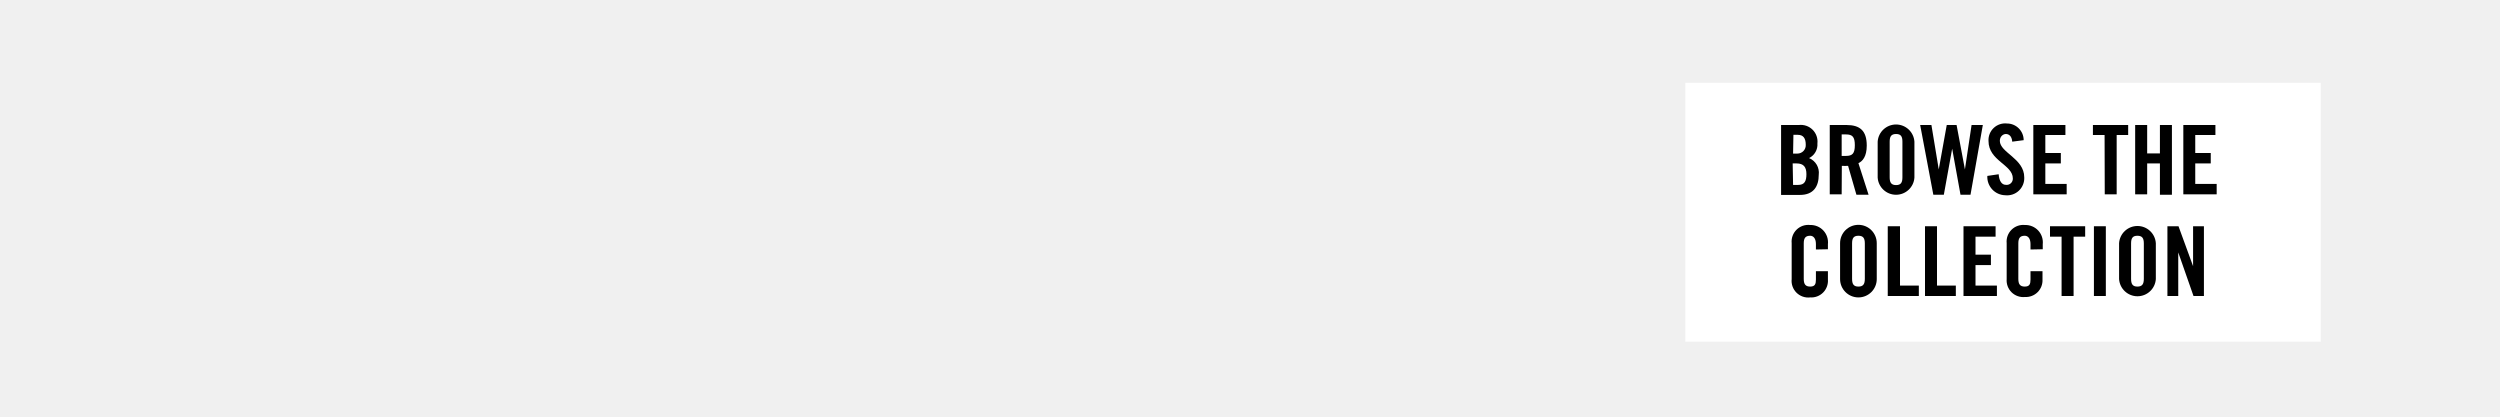
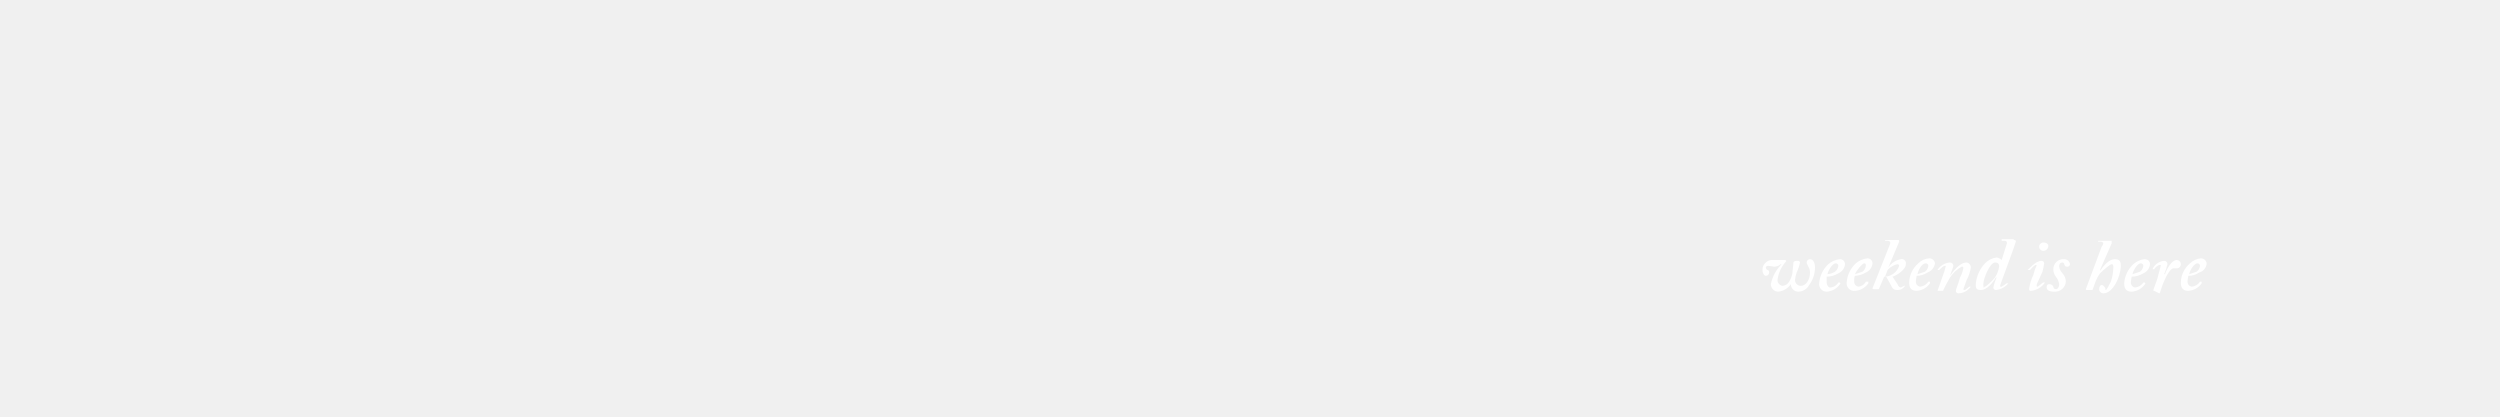
- <svg xmlns="http://www.w3.org/2000/svg" id="_1_-_black_friday_is_coming" data-name="1 - black friday is coming" viewBox="0 0 300 50">
-   <defs>
-     <style>.cls-1{fill:#fff;}</style>
-   </defs>
-   <g id="english">
-     <rect class="cls-1" x="202.24" y="9.94" width="76.25" height="31.06" />
-     <path d="M213.73,15h2.14a2,2,0,0,1,2.22,2.21,1.81,1.81,0,0,1-1,1.76,1.9,1.9,0,0,1,1.16,2c0,1.38-.61,2.42-2.25,2.42h-2.27Zm1.44,3.43h.52a1,1,0,0,0,1-1.07c0-.77-.3-1.18-.94-1.18h-.54Zm0,3.76h.6c.77,0,1-.44,1-1.29s-.33-1.29-1.19-1.29h-.46Z" />
-     <path d="M221,23.32h-1.43V15h2c1.62,0,2.44.68,2.44,2.47,0,1.34-.52,1.89-1,2.11l1.22,3.79h-1.46l-1-3.47a5.56,5.56,0,0,1-.75,0Zm0-4.61h.51c.78,0,1.07-.29,1.07-1.29s-.29-1.29-1.07-1.29H221Z" />
-     <path d="M225.32,17a2.21,2.21,0,0,1,4.41,0v4.31a2.21,2.21,0,0,1-4.41,0Zm1.44,4.28c0,.62.19.93.77.93s.76-.31.76-.93V17c0-.62-.18-.92-.76-.92s-.77.3-.77.92Z" />
-     <path d="M233.61,15h1.18l1,5.33h0l.8-5.33h1.35l-1.48,8.37h-1.2l-1-5.53h0l-1,5.53H232L230.42,15h1.35l.88,5.33h0Z" />
-     <path d="M241.47,17c-.06-.72-.44-.92-.77-.92s-.72.3-.72.82c0,1.42,2.93,2.11,2.93,4.38a2.06,2.06,0,0,1-2.28,2.15,2.2,2.2,0,0,1-2.15-2.32l1.36-.2c.06.85.4,1.27.86,1.27a.74.74,0,0,0,.84-.77c0-1.66-2.92-2.1-2.92-4.5a2,2,0,0,1,2.22-2.09,2,2,0,0,1,2,2Z" />
-     <path d="M244,23.32V15h3.85V16.2h-2.41v2.16h1.86v1.25h-1.86v2.46H248v1.25Z" />
-     <path d="M252.55,16.2h-1.4V15h4.23V16.2H254v7.12h-1.43Z" />
-     <path d="M256.22,23.32V15h1.44v3.41h1.53V15h1.44v8.37h-1.44V19.61h-1.53v3.71Z" />
-     <path d="M262,23.32V15h3.85V16.2h-2.42v2.16h1.86v1.25h-1.86v2.46H266v1.25Z" />
-     <path d="M217.91,29.94v-.65c0-.7-.32-1-.69-1-.58,0-.77.3-.77.92v4.25c0,.62.19.93.77.93s.69-.31.69-.85v-1h1.44v1a2,2,0,0,1-2.13,2.15A2,2,0,0,1,215,33.49V29.18A2,2,0,0,1,217.22,27a2.08,2.08,0,0,1,2.13,2.3v.61Z" />
-     <path d="M220.81,29.18a2.2,2.2,0,0,1,4.4,0v4.31a2.2,2.2,0,0,1-4.4,0Zm1.44,4.28c0,.62.18.93.76.93s.77-.31.77-.93V29.21c0-.62-.19-.92-.77-.92s-.76.3-.76.92Z" />
-     <path d="M226.53,35.52V27.15H228v7.12h2.26v1.25Z" />
-     <path d="M231,35.52V27.15h1.44v7.12h2.26v1.25Z" />
-     <path d="M235.62,35.52V27.15h3.85V28.4h-2.41v2.16h1.85v1.25h-1.85v2.46h2.57v1.25Z" />
-     <path d="M243.66,29.94v-.65c0-.7-.32-1-.69-1-.58,0-.77.3-.77.92v4.25c0,.62.19.93.77.93s.69-.31.69-.85v-1h1.44v1A2,2,0,0,1,243,35.64a2,2,0,0,1-2.2-2.15V29.18A2,2,0,0,1,243,27a2.08,2.08,0,0,1,2.13,2.3v.61Z" />
-     <path d="M247.39,28.4H246V27.15h4.22V28.4h-1.39v7.12h-1.44Z" />
-     <path d="M251.27,35.52V27.15h1.43v8.37Z" />
-     <path d="M254.29,29.18a2.21,2.21,0,0,1,4.41,0v4.31a2.21,2.21,0,0,1-4.41,0Zm1.44,4.28c0,.62.18.93.76.93s.77-.31.77-.93V29.21c0-.62-.19-.92-.77-.92s-.76.3-.76.92Z" />
-     <path d="M260.09,35.52V27.15h1.33l1.75,4.79h0V27.15h1.3v8.37h-1.25l-1.83-5.23h0v5.23Z" />
-   </g>
+ <svg xmlns="http://www.w3.org/2000/svg" viewBox="0 0 300 50">
+   <path d="M212.2,31.9c-.2,0-.3.1-.3.2s.1.3.2.3.2.1.2.3a.4.4,0,0,1-.4.4c-.2,0-.4-.3-.4-.7a1.1,1.1,0,0,1,.4-.9,1.1,1.1,0,0,1,.7-.3h1.6c.1,0,.2.1.1.2a4.1,4.1,0,0,0-1,2.2.7.7,0,0,0,.6.7,1,1,0,0,0,.8-.5,2.8,2.8,0,0,0,.4-1.1c0-.3.1-.8.1-1.1s.3-.3.5-.3.3.1.3.2a5.4,5.4,0,0,1-.4,1.2,3.7,3.7,0,0,0-.2.9.7.7,0,0,0,.7.7c.6,0,1.1-.7,1.1-1.6a1.2,1.2,0,0,0-.2-.7c0-.1-.2-.3-.2-.5a.4.4,0,0,1,.4-.4c.3,0,.6.3.6,1a3.5,3.5,0,0,1-.7,2.1,1.5,1.5,0,0,1-1.3.8.9.9,0,0,1-.9-.9,2.1,2.1,0,0,1-1.5.9.9.9,0,0,1-.9-.9,4.7,4.7,0,0,1,1.3-2.4h-.1a1.2,1.2,0,0,1-.8.3Z" style="fill:#fff" />
+   <path d="M220.8,34c.1,0,.1,0,0,.1a2.1,2.1,0,0,1-1.6.9.9.9,0,0,1-.9-1,3.5,3.5,0,0,1,1.1-2.3,2.5,2.5,0,0,1,1.4-.6.6.6,0,0,1,.6.6,1.3,1.3,0,0,1-.8,1.1,2.7,2.7,0,0,1-1.4.4v.7c0,.3.2.6.4.6a1.2,1.2,0,0,0,1-.6h.2Zm-1.5-1.1a1.9,1.9,0,0,0,.9-.3,1,1,0,0,0,.4-.7.3.3,0,0,0-.3-.3C219.9,31.6,219.4,32.4,219.3,32.9Z" style="fill:#fff" />
+   <path d="M224.2,34h0a2.1,2.1,0,0,1-1.6.9.9.9,0,0,1-1-1,3.5,3.5,0,0,1,1.1-2.3,2.5,2.5,0,0,1,1.4-.6.6.6,0,0,1,.6.6,1.3,1.3,0,0,1-.8,1.1,2.7,2.7,0,0,1-1.3.4c-.1.1-.1.4-.1.7a.6.6,0,0,0,.5.6,1.1,1.1,0,0,0,.9-.6h.3Zm-1.6-1.1.9-.3a1,1,0,0,0,.4-.7c0-.2,0-.3-.2-.3S222.8,32.4,222.6,32.9Z" style="fill:#fff" />
+   <path d="M226.6,32.1a2.3,2.3,0,0,1,1.5-1,.5.5,0,0,1,.6.6c0,.7-1.2,1.4-1.6,1.5h0l.6.9c.1.3.3.4.4.4l.4-.2h.1a1,1,0,0,1-.9.5c-.5,0-.6-.2-.8-.6l-.5-.9c0-.1-.2-.1-.3-.1l-.6,1.4c0,.1,0,.1-.1.1h-.6a.1.1,0,0,1-.1-.1l2.1-5.3c.1-.2,0-.4-.3-.4h-.2c-.1,0-.1,0-.1-.1h1.6c.1,0,.1.1.1.2l-1.3,3.1Zm-.4,1.1a1.9,1.9,0,0,0,1.7-1.3.2.2,0,0,0-.2-.2,2.3,2.3,0,0,0-1.1.6.8.8,0,0,0-.2.4Z" style="fill:#fff" />
+   <path d="M231.6,34h0a2.1,2.1,0,0,1-1.6.9c-.6,0-.9-.3-.9-1a3.1,3.1,0,0,1,1.1-2.3,2,2,0,0,1,1.3-.6.7.7,0,0,1,.7.6,1.4,1.4,0,0,1-.9,1.1,2.4,2.4,0,0,1-1.3.4,5.6,5.6,0,0,0-.1.7.6.6,0,0,0,.5.6,1.3,1.3,0,0,0,1-.6h.2Zm-1.5-1.1.9-.3a1,1,0,0,0,.4-.7.3.3,0,0,0-.3-.3C230.6,31.6,230.2,32.4,230.1,32.9Z" style="fill:#fff" />
+   <path d="M233.2,34.8c0,.1,0,.1-.1.1h-.6l.6-1.7a7.9,7.9,0,0,0,.4-1.3h-.1c-.2,0-.5.3-.7.5h-.2a1.9,1.9,0,0,1,1.5-.9.4.4,0,0,1,.4.4c0,.2-.3.8-.4,1.2h0c.3-.4,1.1-1.6,2-1.6a.6.6,0,0,1,.5.6,4.6,4.6,0,0,1-.5,1.5l-.4,1.1c0,.1.1.1.2.1l.5-.4h.2a1.9,1.9,0,0,1-1.5.8.3.3,0,0,1-.3-.3c0-.2.3-.8.5-1.6a3.7,3.7,0,0,0,.4-1.1c0-.2,0-.2-.2-.2a3.9,3.9,0,0,0-1.4,1.3l-.5.9Z" style="fill:#fff" />
+   <path d="M241.7,28.8c.2,0,.2.1.2.2s-1.6,4.5-1.8,5,0,.4.1.4l.6-.4h.2a2.2,2.2,0,0,1-1.5.8.3.3,0,0,1-.3-.3,5.4,5.4,0,0,1,.4-1.2h-.1c-.4.7-1.1,1.5-1.8,1.5s-.6-.4-.6-.8a4.2,4.2,0,0,1,1.1-2.4,2.3,2.3,0,0,1,1.4-.7,1.1,1.1,0,0,1,.6.3l.6-1.9c.1-.2,0-.4-.2-.4h-.4v-.2h1.4Zm-2.3,2.7c-.6,0-1.4,1.9-1.4,2.6s.1.3.2.3.8-.6,1.2-1.1a3.5,3.5,0,0,0,.5-1.3C239.9,31.7,239.8,31.5,239.4,31.5Z" style="fill:#fff" />
+   <path d="M244.6,33.7c-.2.4-.2.5-.2.6s0,.1.1.1.6-.5.7-.5.1-.1.1,0h.1a2.3,2.3,0,0,1-1.7,1c-.2,0-.2-.1-.2-.3a5.6,5.6,0,0,1,.5-1.6l.2-.7a1.7,1.7,0,0,0,.2-.5h-.1c-.2,0-.6.5-.7.6h-.3c.1,0,.9-1.1,1.7-1.1a.3.3,0,0,1,.3.3,8.4,8.4,0,0,1-.2,1Zm.1-4.1a.5.5,0,0,1,.5-.5c.4,0,.6.2.6.4a.6.6,0,0,1-.6.6A.5.5,0,0,1,244.7,29.6Z" style="fill:#fff" />
+   <path d="M246.5,35c-.6,0-.9-.2-.9-.5s.1-.4.3-.4a.5.5,0,0,1,.5.3.3.3,0,0,0,.3.3c.2,0,.4-.2.4-.6a1.8,1.8,0,0,0-.4-.9,1.4,1.4,0,0,1-.3-.9,1.2,1.2,0,0,1,1.3-1.2.7.7,0,0,1,.7.6.3.3,0,0,1-.3.3c-.2,0-.3,0-.4-.3a.2.2,0,0,0-.2-.2c-.2,0-.4.1-.4.5a1.5,1.5,0,0,0,.4.8,1.5,1.5,0,0,1,.4,1A1.3,1.3,0,0,1,246.5,35Z" style="fill:#fff" />
+   <path d="M252,32.5c.5-.7,1.1-1.4,1.8-1.4s.7.5.7.9a5.1,5.1,0,0,1-.6,2c-.4.7-.9,1.2-1.5,1.2a.5.5,0,0,1-.5-.5c0-.2.1-.5.3-.5s.3.2.4.3,0,.3.1.3.4-.6.6-1a5.5,5.5,0,0,0,.3-1.7c0-.2,0-.4-.2-.4s-1.1.8-1.4,1.1a4.1,4.1,0,0,0-.5.9l-.4,1.1h-.7a.1.1,0,0,1-.1-.1l1.9-5.1a.8.8,0,0,0,.2-.4c0-.1-.2-.2-.3-.2h-.3s-.1,0,0-.1h1.6v.3L252,32.4Z" style="fill:#fff" />
+   <path d="M257.4,34c.1,0,.1,0,0,.1a2.1,2.1,0,0,1-1.6.9c-.6,0-.9-.3-.9-1a3.5,3.5,0,0,1,1.1-2.3,2.5,2.5,0,0,1,1.3-.6c.5,0,.7.3.7.6a1.3,1.3,0,0,1-.8,1.1,2.7,2.7,0,0,1-1.4.4,5.6,5.6,0,0,0-.1.7.6.6,0,0,0,.5.6,1.3,1.3,0,0,0,1-.6h.2Zm-1.5-1.1.9-.3a1,1,0,0,0,.4-.7.3.3,0,0,0-.3-.3C256.5,31.6,256,32.4,255.9,32.9Z" style="fill:#fff" />
+   <path d="M258.5,34.9c-.1,0-.1,0-.1-.1l.5-1.4c.1-.5.4-1.4.4-1.6h-.2a1.3,1.3,0,0,0-.6.5h-.2a1.7,1.7,0,0,1,1.4-1,.4.4,0,0,1,.4.4,7.9,7.9,0,0,1-.4,1.2h.1c.2-.6.8-1.7,1.4-1.7a.5.5,0,0,1,.5.5.5.5,0,0,1-.4.5h-.5c-.3,0-.8.8-1,1.3l-.3.7-.3.9a.1.1,0,0,1-.1.1Z" style="fill:#fff" />
+   <path d="M264.2,34h0a2.1,2.1,0,0,1-1.6.9c-.6,0-.9-.3-.9-1a3.1,3.1,0,0,1,1.1-2.3,2.2,2.2,0,0,1,1.3-.6.7.7,0,0,1,.7.6,1.2,1.2,0,0,1-.9,1.1,2.2,2.2,0,0,1-1.3.4,5.6,5.6,0,0,0-.1.7.6.6,0,0,0,.5.6,1.3,1.3,0,0,0,1-.6h.2Zm-1.5-1.1.9-.3a1,1,0,0,0,.4-.7.3.3,0,0,0-.3-.3C263.3,31.6,262.8,32.4,262.7,32.9Z" style="fill:#fff" />
</svg>
